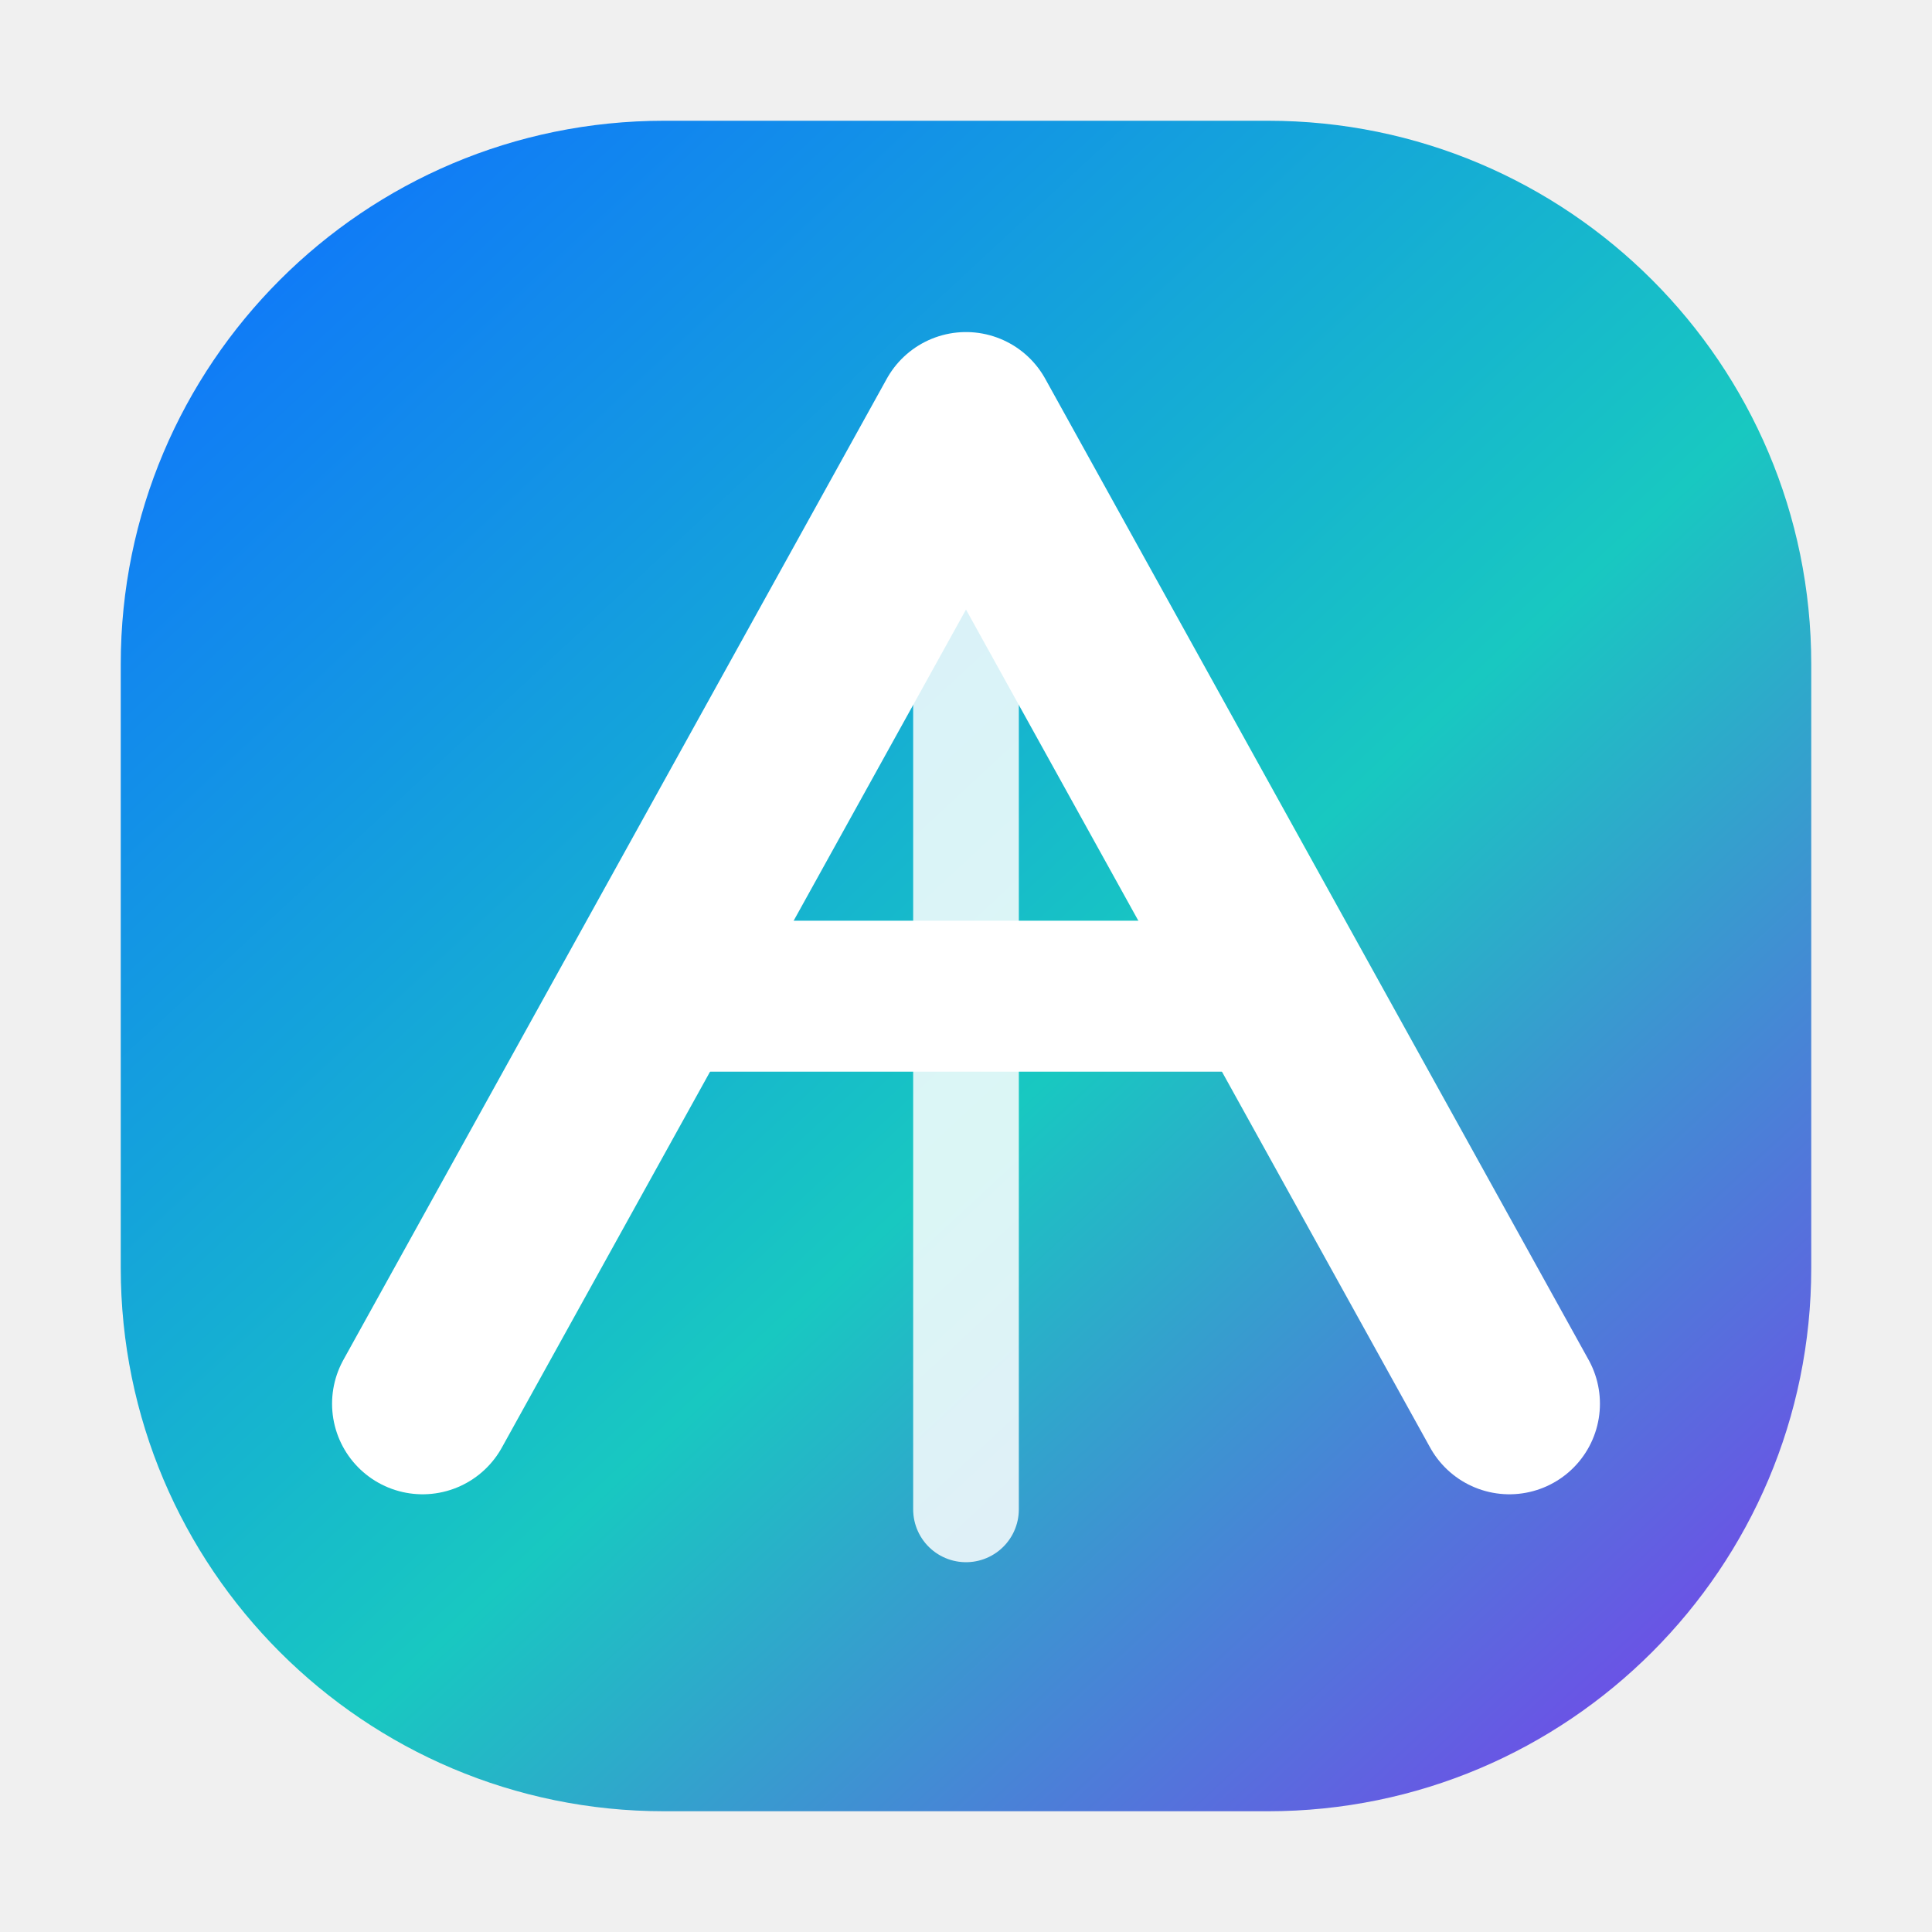
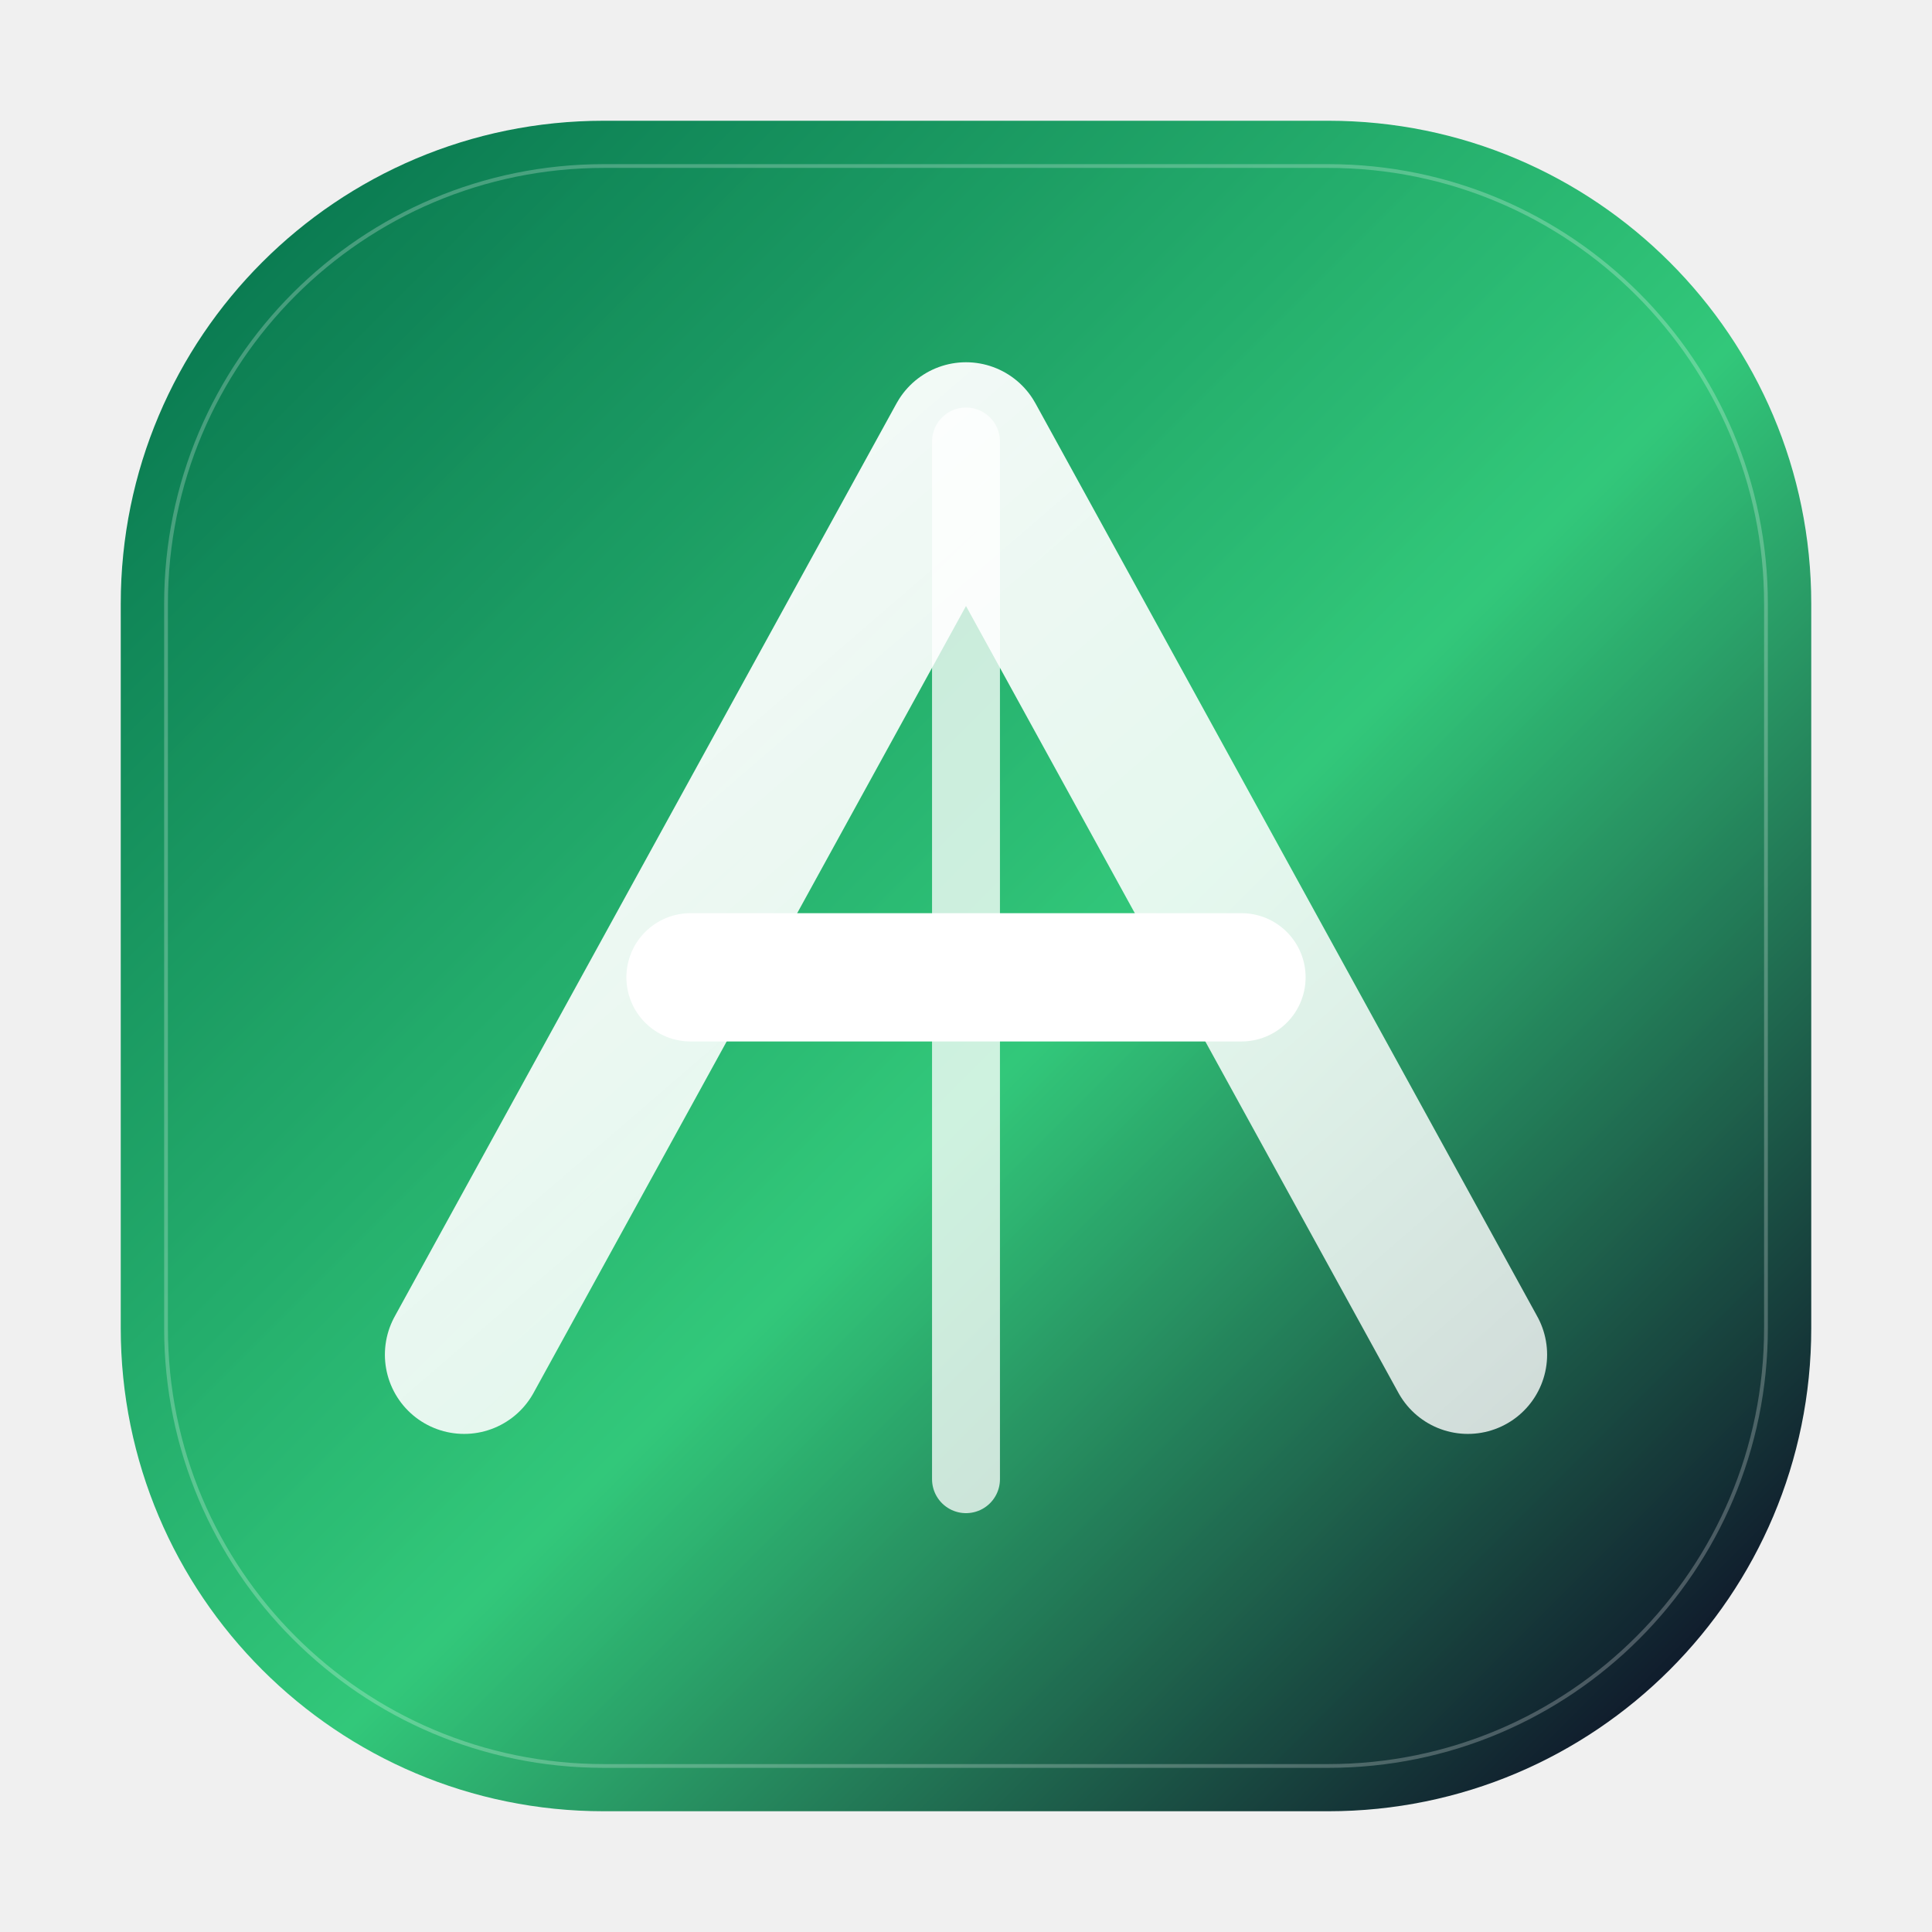
- <svg xmlns="http://www.w3.org/2000/svg" viewBox="0 0 64 64" fill="none">
+ <svg xmlns="http://www.w3.org/2000/svg" width="512" height="512" viewBox="0 0 512 512" fill="none">
  <defs>
-     <linearGradient id="markGrad" x1="6" y1="4" x2="58" y2="60" gradientUnits="userSpaceOnUse">
-       <stop offset="0" stop-color="#0F6FFF" />
-       <stop offset="0.56" stop-color="#18C8C1" />
-       <stop offset="1" stop-color="#7C3AED" />
+     <linearGradient id="g1" x1="64" y1="64" x2="448" y2="448" gradientUnits="userSpaceOnUse">
+       <stop stop-color="#0A7A51" />
+       <stop offset="0.55" stop-color="#32C87A" />
+       <stop offset="1" stop-color="#0F172A" />
+     </linearGradient>
+     <linearGradient id="g2" x1="128" y1="96" x2="404" y2="416" gradientUnits="userSpaceOnUse">
+       <stop stop-color="white" stop-opacity="0.98" />
+       <stop offset="1" stop-color="white" stop-opacity="0.78" />
    </linearGradient>
  </defs>
-   <rect x="4" y="4" width="56" height="56" rx="18" fill="url(#markGrad)" />
-   <path d="M14 46.5L32 14L50 46.5" stroke="white" stroke-width="6" stroke-linecap="round" stroke-linejoin="round" />
-   <path d="M22.5 33H41.5" stroke="white" stroke-width="5" stroke-linecap="round" />
-   <path d="M32 14L32 50" stroke="rgba(255,255,255,0.84)" stroke-width="3.5" stroke-linecap="round" />
+   <rect x="32" y="32" width="448" height="448" rx="128" fill="url(#g1)" />
+   <rect x="44" y="44" width="424" height="424" rx="116" fill="url(#g1)" fill-opacity="0.88" stroke="rgba(255,255,255,0.24)" />
+   <path d="M123 359L256 117L389 359" stroke="url(#g2)" stroke-width="42" stroke-linecap="round" stroke-linejoin="round" />
+   <path d="M183 259H329" stroke="white" stroke-width="34" stroke-linecap="round" />
+   <path d="M256 117V392" stroke="white" stroke-opacity="0.76" stroke-width="18" stroke-linecap="round" />
</svg>
